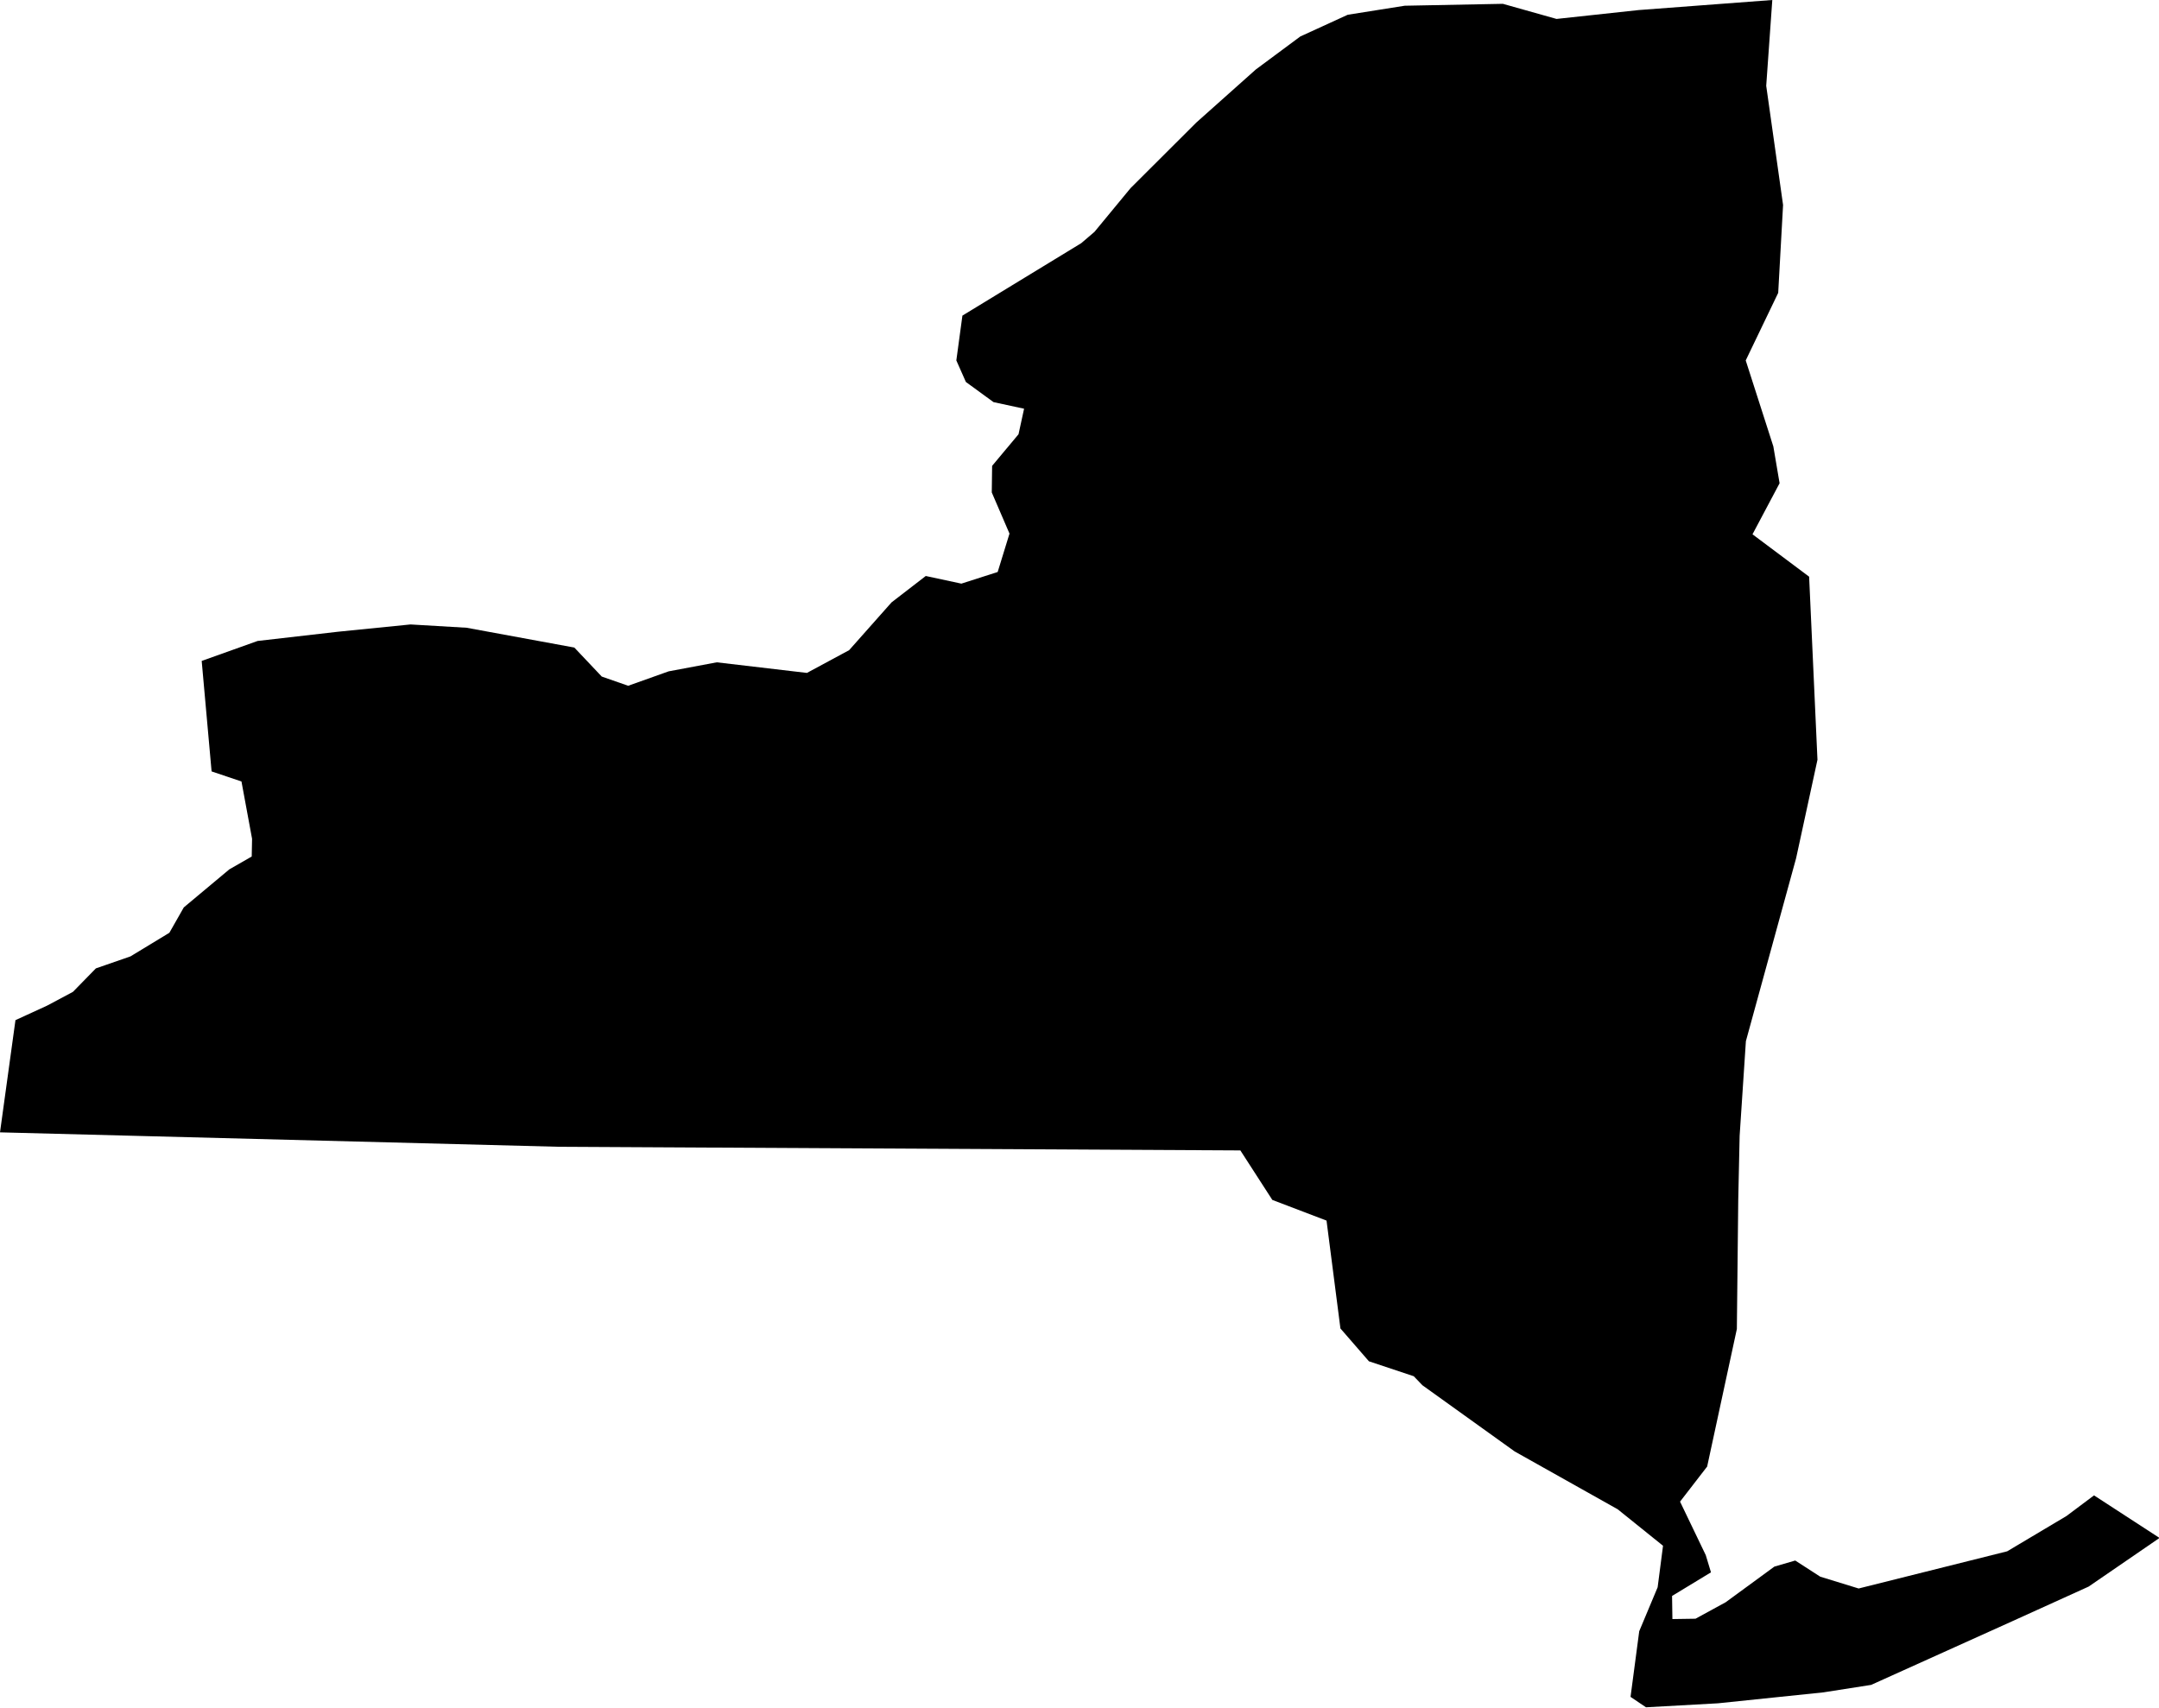
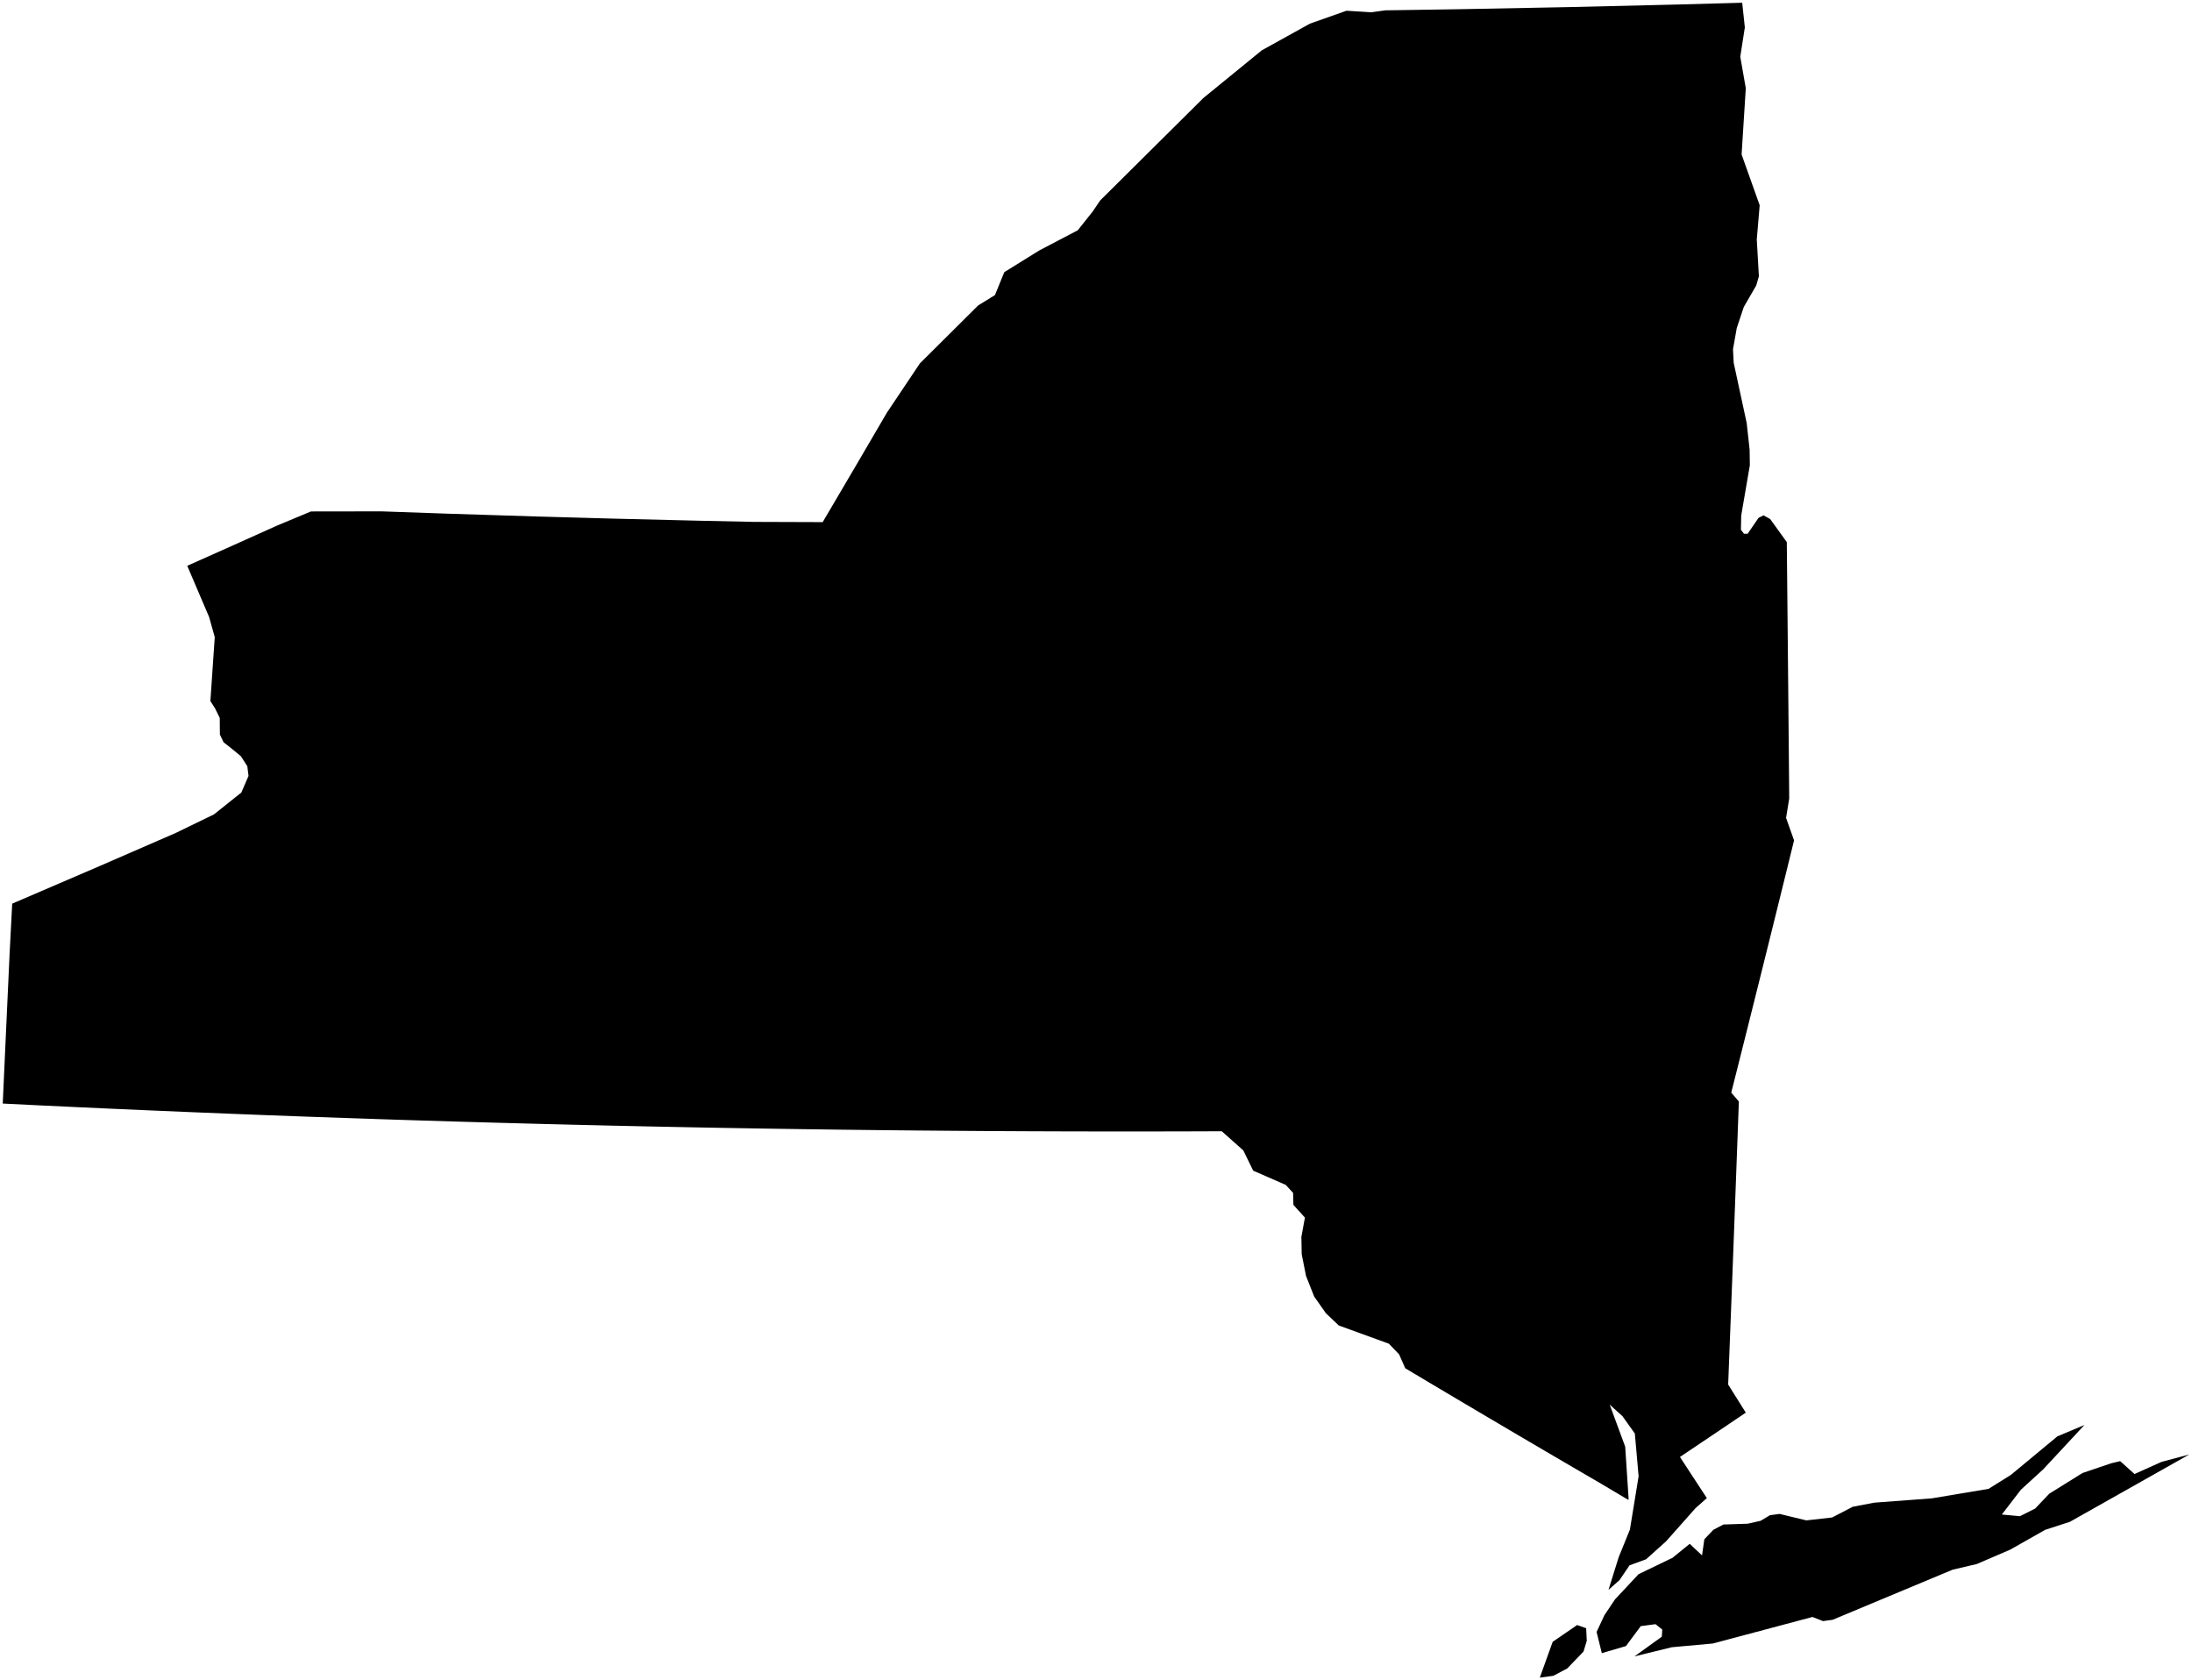
- <svg xmlns="http://www.w3.org/2000/svg" version="1.1" id="Layer_1" x="0px" y="0px" viewBox="0 0 124.28 98.29" style="enable-background:new 0 0 124.28 98.29;" xml:space="preserve">
-   <style type="text/css">
- 	.st0{stroke:#A9A9A9;stroke-width:2;}
- </style>
-   <path id="NY" d="M94.36,93.91l1.06-2.53l0.31-2.39l-2.61-2.1l-5.93-3.33l-5.31-3.81l-0.5-0.52l-2.58-0.86l-1.64-1.89l-0.8-6.21  l-3.12-1.19l-1.84-2.85l-39.24-0.21L0,65.19l0.89-6.46L2.7,57.9l1.5-0.8l1.32-1.35l1.99-0.69l2.24-1.36l0.83-1.46l2.62-2.19  l1.29-0.74l0.02-1.02l-0.61-3.3l-1.72-0.58l-0.57-6.36l3.22-1.15l4.62-0.53l4.18-0.42l3.23,0.19l6.2,1.14l1.58,1.67l1.52,0.53  l2.33-0.83l2.77-0.52l5.19,0.61l2.43-1.31l2.44-2.75l1.97-1.52l2.05,0.44l2.09-0.67l0.68-2.21l-1.02-2.37l0.02-1.53l1.52-1.82  l0.32-1.47l-1.76-0.38l-1.59-1.16l-0.55-1.24l0.35-2.58L62.24,14L63,13.35l2.08-2.52l3.79-3.78L72.29,4l2.56-1.9l2.73-1.25  l3.28-0.52l5.65-0.11l3.09,0.87l4.72-0.51l7.7-0.58l-0.35,4.94l0.97,6.86l-0.28,5.06l-1.87,3.89l1.59,4.95l0.36,2.12l-1.56,2.94  l3.26,2.44l0.48,10.54l-1.23,5.67l-2.89,10.53l-0.36,5.45l-0.08,3.67l-0.08,7.45l-1.71,7.92l-1.56,2.02l1.48,3.08l0.3,0.99  l-2.24,1.36l0.02,1.33l1.33-0.02l1.74-0.95l2.8-2.05l1.2-0.35l1.44,0.93l2.21,0.68l8.55-2.14l3.41-2.03l1.59-1.19l3.77,2.45  l-4.08,2.8l-4.43,2.01L107.71,97l-2.75,0.43l-6.07,0.63l-4.14,0.23l-0.89-0.6L94.36,93.91z">
- </path>
+ <svg xmlns="http://www.w3.org/2000/svg" version="1.2" baseProfile="tiny" width="800" height="613" viewBox="0 0 800 613" stroke-linecap="round" stroke-linejoin="round">
+   <g id="ne_50m_admin_1_states_provinces">
+     <path d="M 4.454 329.788 36.546 315.987 64.179 303.969 78.081 297.214 88.074 289.248 90.702 283.174 90.26 279.612 87.902 275.974 84.559 273.22 81.582 270.87 80.254 268.06 80.202 262.014 78.465 258.474 76.782 255.85 78.379 232.527 76.322 225.191 68.337 206.492 85.297 198.92 100.99 191.868 113.473 186.657 139.225 186.621 163.12 187.459 196.076 188.497 223.861 189.274 256.29 190.063 275.312 190.466 300.251 190.55 312.646 169.479 323.675 150.623 335.735 132.609 356.982 111.479 363.119 107.692 366.534 99.323 379.303 91.398 393.344 84.043 398.849 77.115 401.505 73.172 439.233 35.728 460.518 18.363 478.067 8.631 491.427 3.918 500.484 4.481 505.625 3.768 510.009 3.707 532.375 3.365 572.328 2.597 612.255 1.648 635.839 1 636.803 10.002 635.138 20.698 637.151 32.188 635.621 56.39 642.219 74.906 641.16 87.402 641.933 100.829 640.973 104.157 636.414 112.05 633.851 119.733 632.479 127.457 632.739 132.42 637.477 154.375 638.549 164.09 638.63 169.794 635.477 188.148 635.374 193.347 636.495 194.789 637.825 194.791 641.805 188.987 643.622 188.078 646.053 189.427 652.116 197.845 652.267 213.26 652.377 224.474 652.499 236.959 652.679 255.658 652.805 269.364 652.915 281.854 652.998 291.432 651.846 298.488 654.765 306.688 651.936 318.2 649.095 329.711 646.243 341.223 643.384 352.731 640.514 364.238 637.632 375.744 634.745 387.248 631.845 398.751 634.622 401.997 634.145 414.916 633.668 427.832 633.186 440.747 632.701 453.659 632.212 466.57 631.716 479.477 631.218 492.379 630.717 505.281 633.932 510.416 637.153 515.549 633.376 518.103 627.542 522.031 621.296 526.233 613.124 531.72 617.458 538.365 622.939 546.743 618.827 550.376 608.059 562.508 600.779 569.056 594.719 571.272 591.07 576.663 587.039 580.217 590.766 568.295 594.861 558.208 598.031 538.784 596.658 523.159 592.127 516.822 587.486 512.629 593.136 527.962 594.379 546.882 594.303 547.402 584.354 541.491 574.105 535.513 563.865 529.521 553.641 523.515 543.429 517.495 533.226 511.461 523.036 505.414 512.86 499.349 510.627 494.278 506.887 490.382 488.607 483.736 483.894 479.256 479.621 473.162 476.649 465.65 475.079 457.752 474.958 451.422 476.245 444.368 472.042 439.723 471.932 435.345 469.24 432.424 457.361 427.23 453.766 419.85 445.907 412.858 431.972 412.905 418.039 412.929 404.105 412.929 390.168 412.906 376.233 412.859 362.296 412.789 348.362 412.694 334.431 412.577 320.5 412.436 306.57 412.272 292.64 412.085 278.714 411.874 264.79 411.64 250.869 411.382 236.952 411.101 223.036 410.797 209.123 410.469 195.216 410.117 181.312 409.743 167.411 409.345 153.513 408.923 139.62 408.478 125.731 408.01 111.85 407.519 97.975 407.007 84.102 406.464 70.235 405.903 56.374 405.319 42.52 404.711 28.674 404.08 14.835 403.429 1 402.748 1.831 384.498 2.667 366.245 3.507 347.99 4.454 329.788 Z M 737.553 543.677 730.595 552.727 737.199 553.344 742.753 550.546 747.908 545.13 760.052 537.571 770.494 534.032 773.792 533.249 779.016 537.953 788.835 533.533 799 530.82 755.447 555.382 746.435 558.307 733.633 565.554 721.449 570.797 712.619 572.868 668.839 591.149 665.33 591.625 661.483 590.116 625.14 599.8 610.145 601.163 596.522 604.5 606.5 597.317 606.666 594.714 604.206 592.745 598.815 593.462 593.415 600.741 584.608 603.323 582.7 595.582 585.539 589.495 589.421 583.693 598.012 574.507 610.427 568.511 616.679 563.424 621.185 567.646 622.016 561.767 625.329 558.295 628.972 556.374 637.825 556.082 642.569 555.021 645.963 552.981 649.491 552.509 659.243 554.87 668.674 553.804 676.199 549.894 684.093 548.395 705.029 546.83 725.749 543.361 733.899 538.269 750.863 524.206 760.745 520.054 745.708 536.223 737.553 543.677 Z M 566.887 611.596 561.97 612.253 566.677 599.177 575.604 593.056 578.893 594.225 579.114 598.805 577.918 602.757 571.961 608.924 566.887 611.596 Z" />
+   </g>
</svg>
